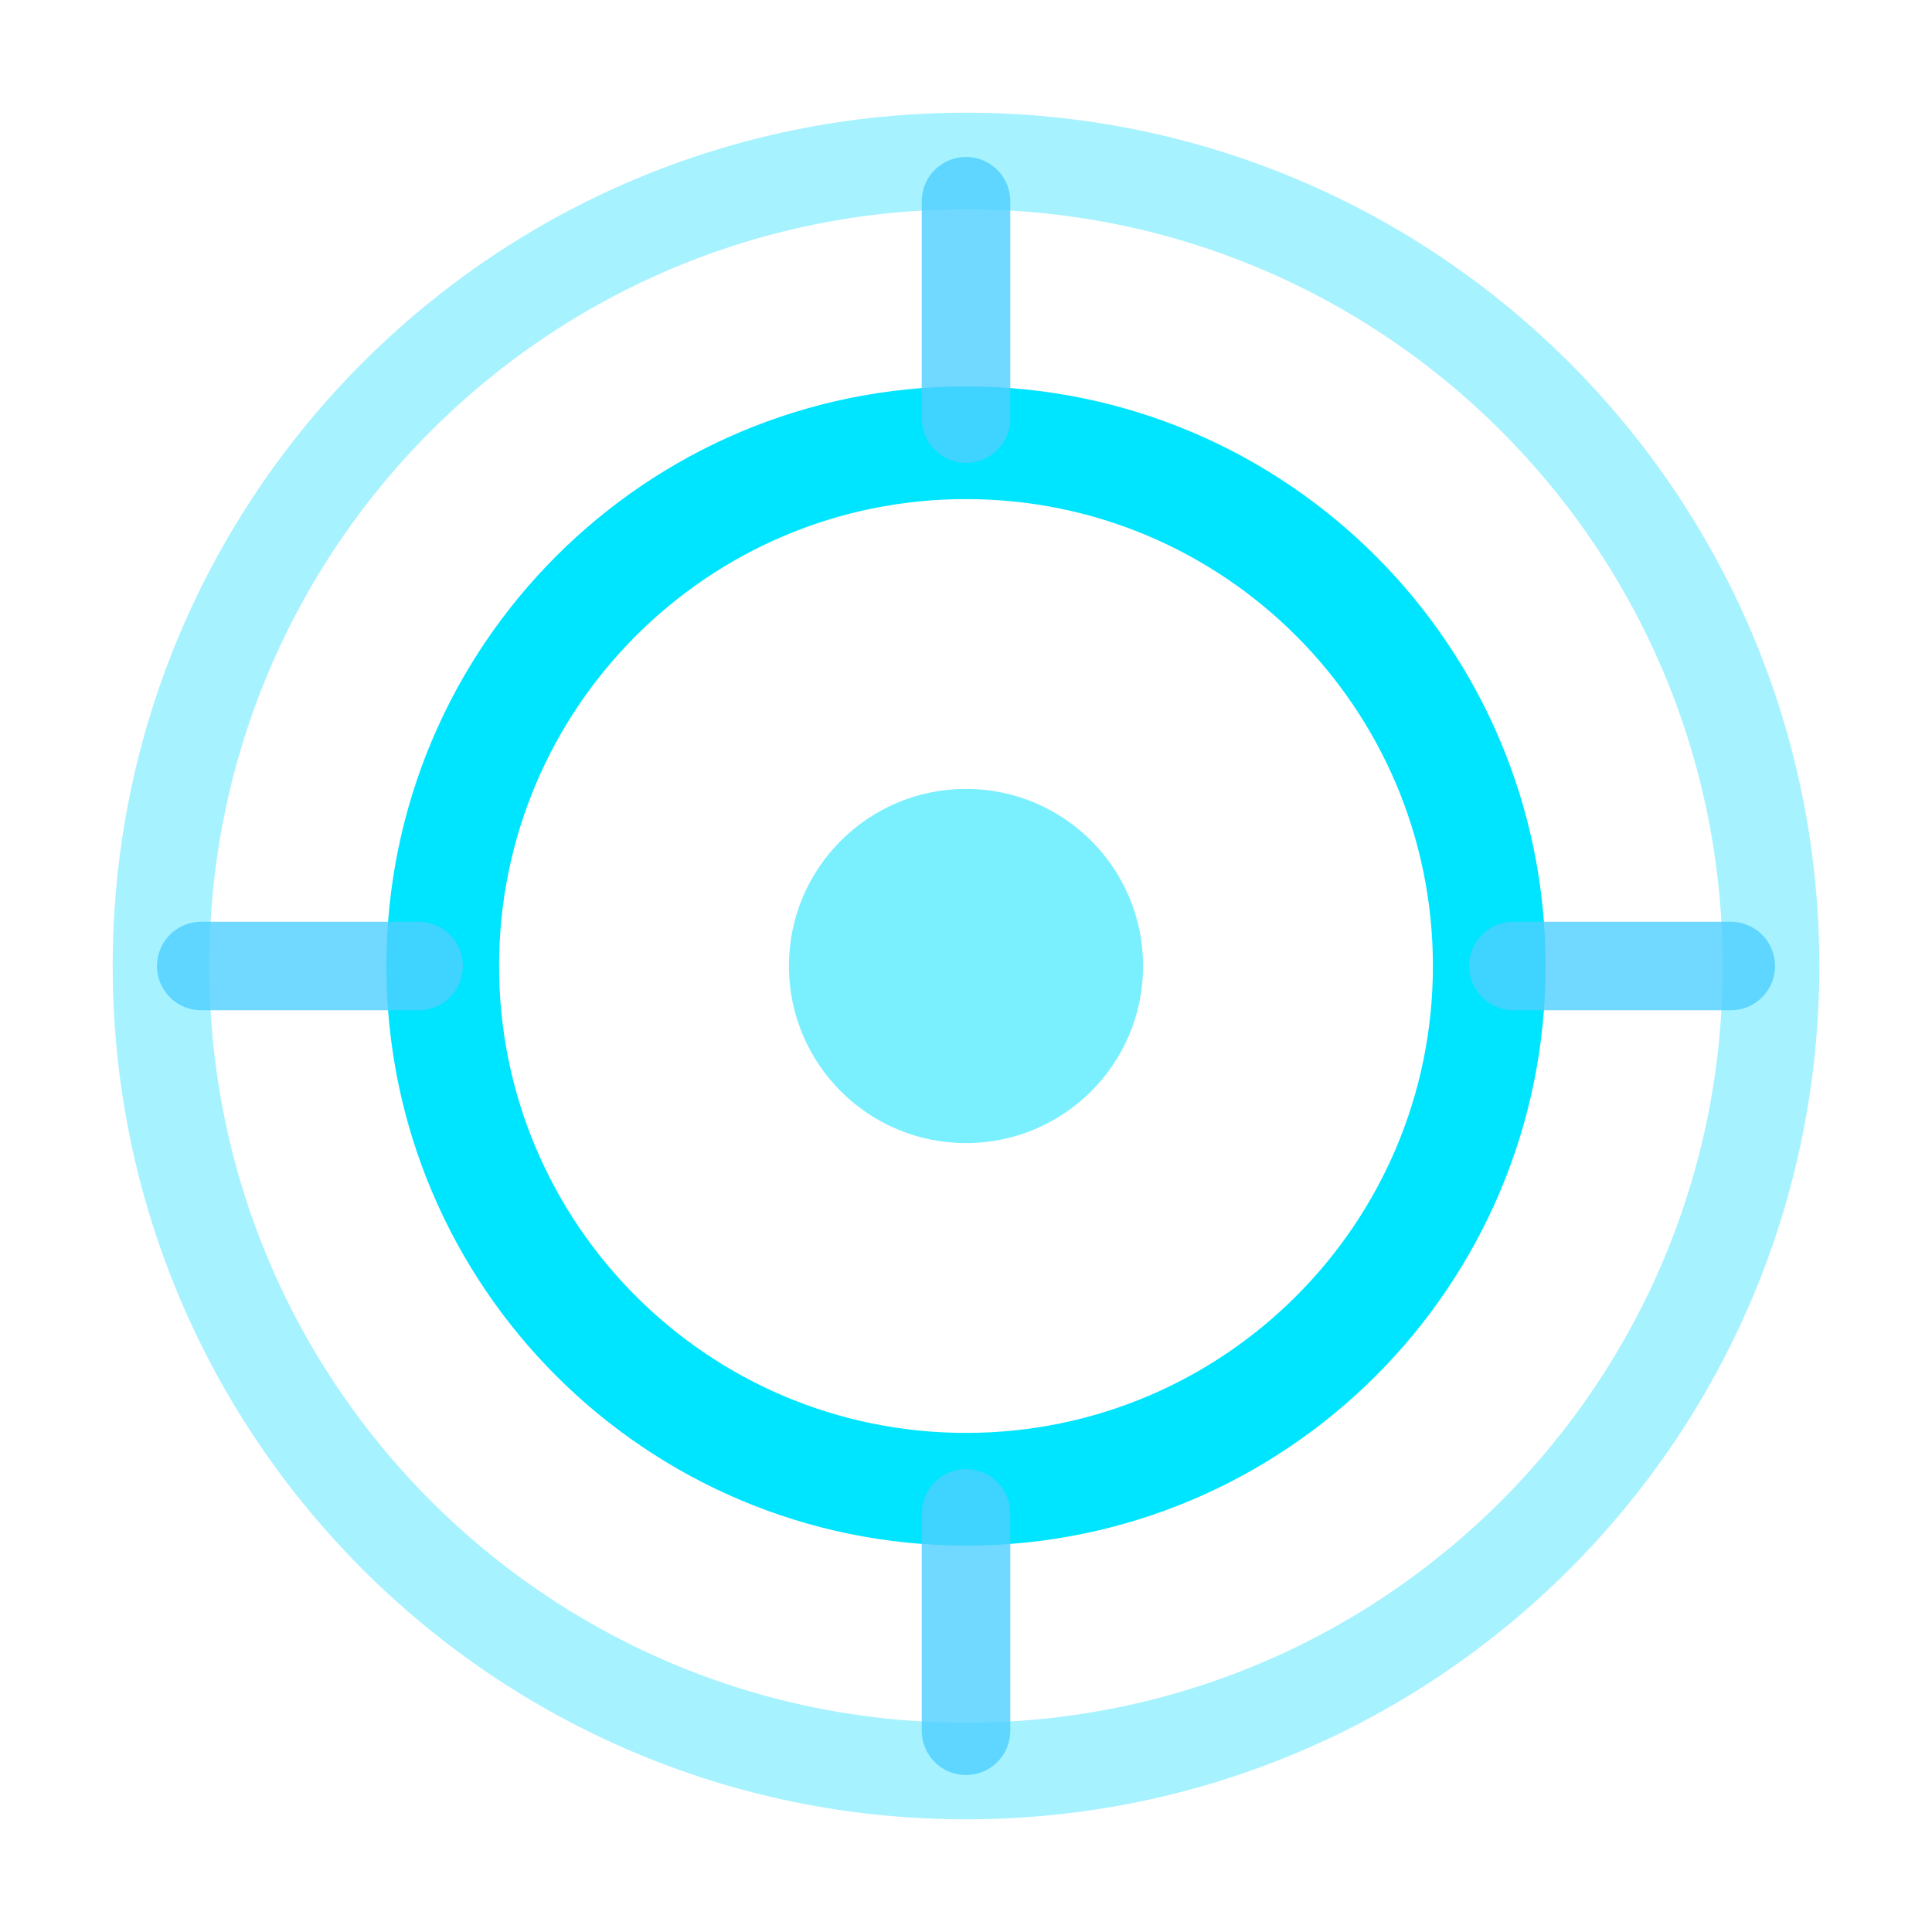
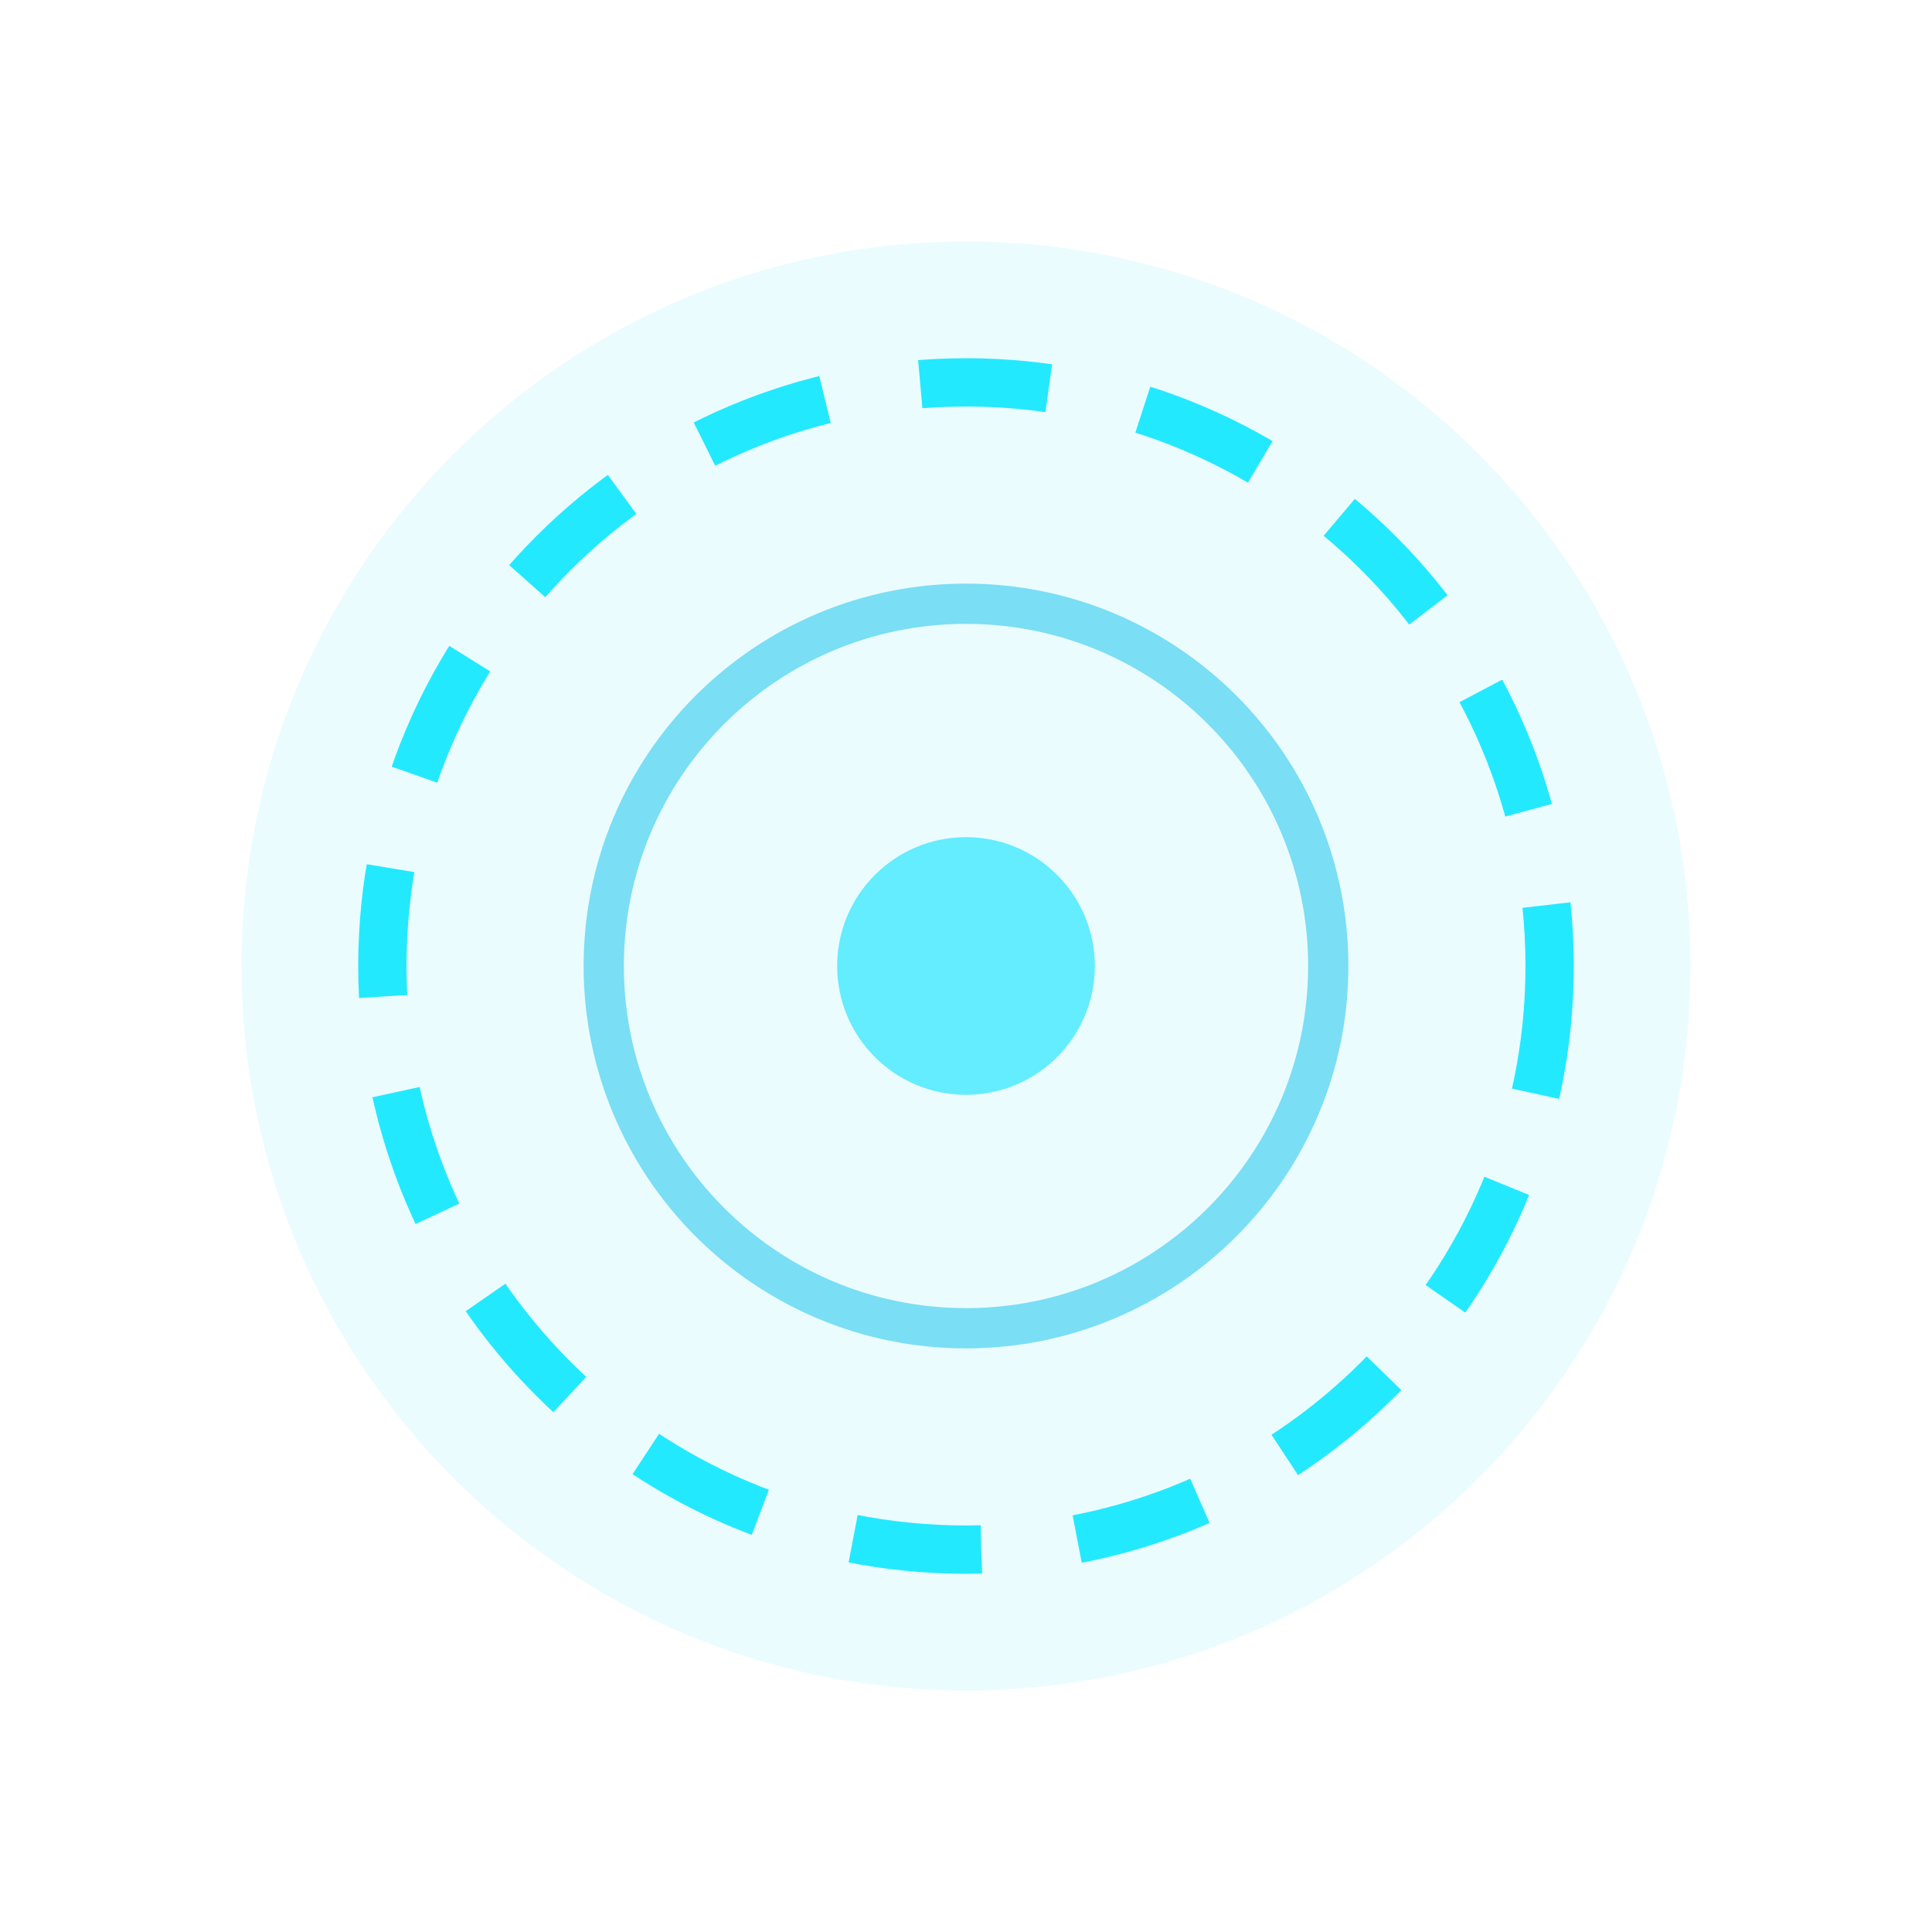
- <svg xmlns="http://www.w3.org/2000/svg" viewBox="0 0 24 24" fill="none">
-   <circle cx="12" cy="12" r="10" stroke="#00d9ff" stroke-width="1.2" opacity="0.35" />
-   <circle cx="12" cy="12" r="6.5" stroke="#00e5ff" stroke-width="1.4" />
-   <circle cx="12" cy="12" r="2.2" fill="#7af0ff" />
-   <path d="M12 2.5 L12 5.2 M12 18.8 L12 21.5 M2.5 12 L5.2 12 M18.8 12 L21.5 12" stroke="#4dcfff" stroke-width="1.1" stroke-linecap="round" opacity="0.8" />
+ <svg xmlns="http://www.w3.org/2000/svg" viewBox="0 0 48 48" fill="none">
+   <circle cx="24" cy="24" r="18" fill="#00d4ff" opacity="0.08" />
+   <circle cx="24" cy="24" r="14.5" stroke="#00e5ff" stroke-width="1.2" stroke-dasharray="3.2 2.4" opacity="0.85" />
+   <circle cx="24" cy="24" r="9" stroke="#4ad1f1" stroke-width="1" opacity="0.7" />
+   <circle cx="24" cy="24" r="3.2" fill="#9af0ff" />
+   <circle cx="24" cy="24" r="3.2" fill="#00e5ff" opacity="0.35" />
</svg>
